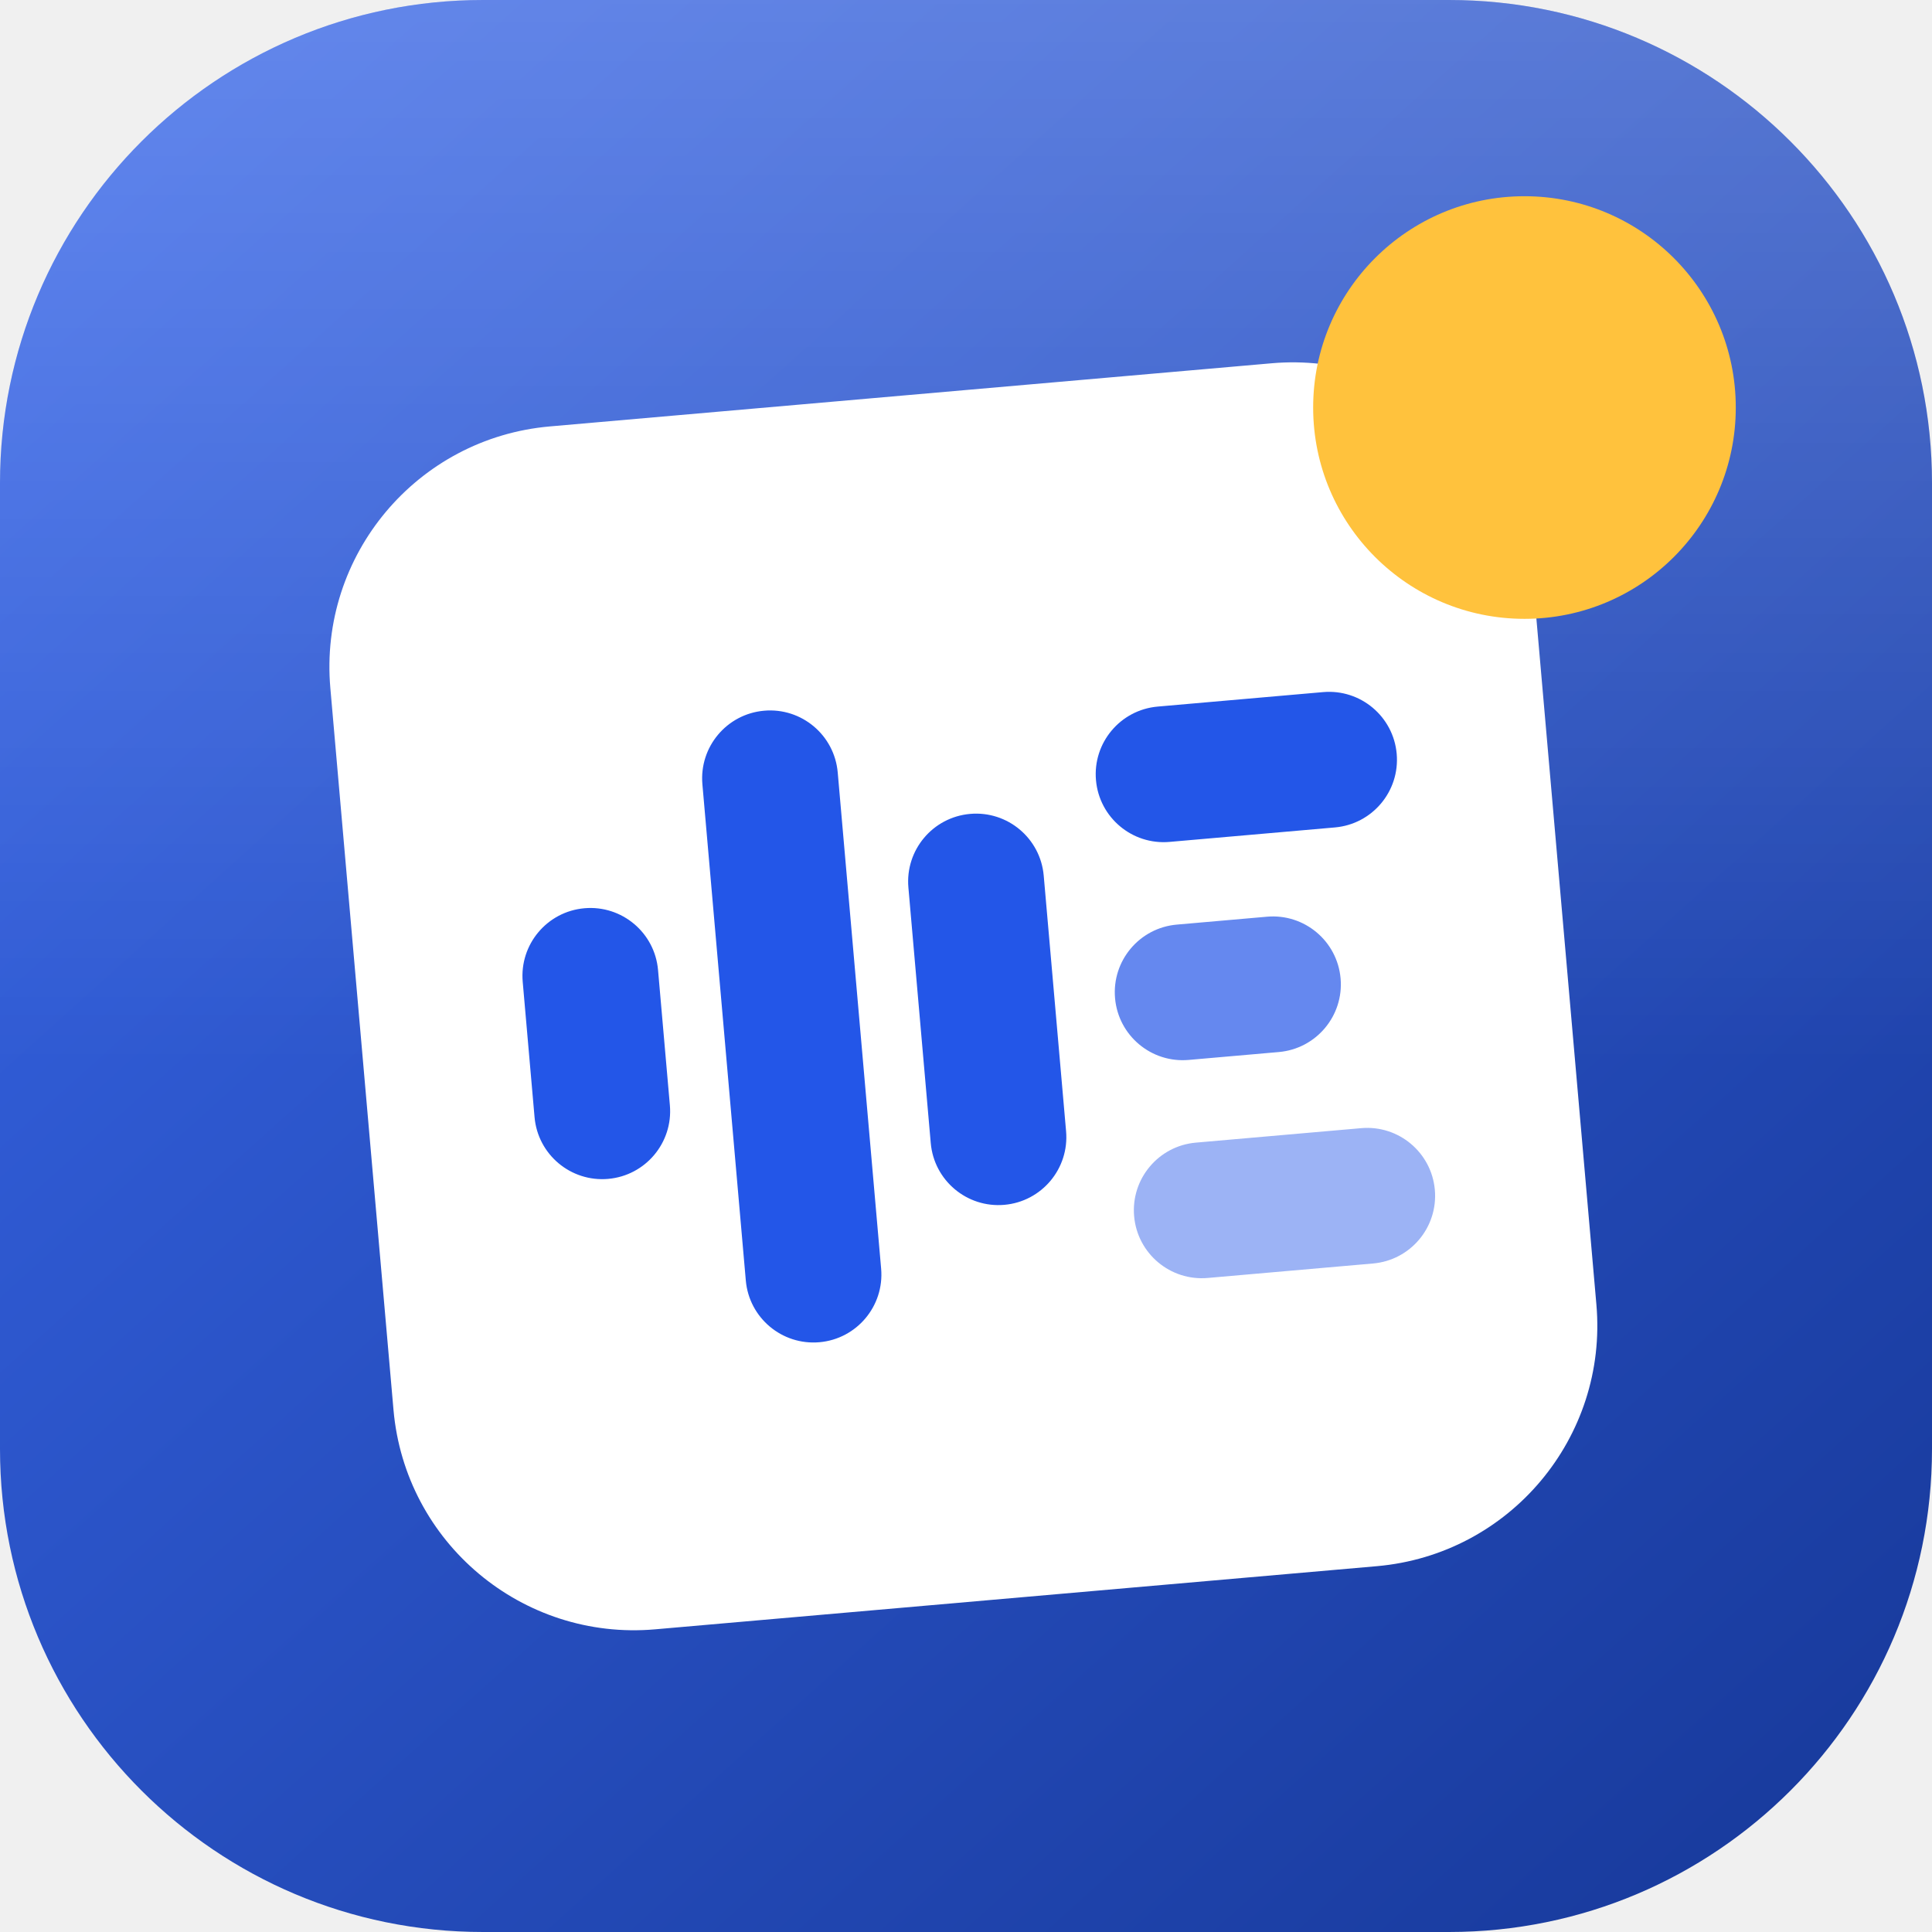
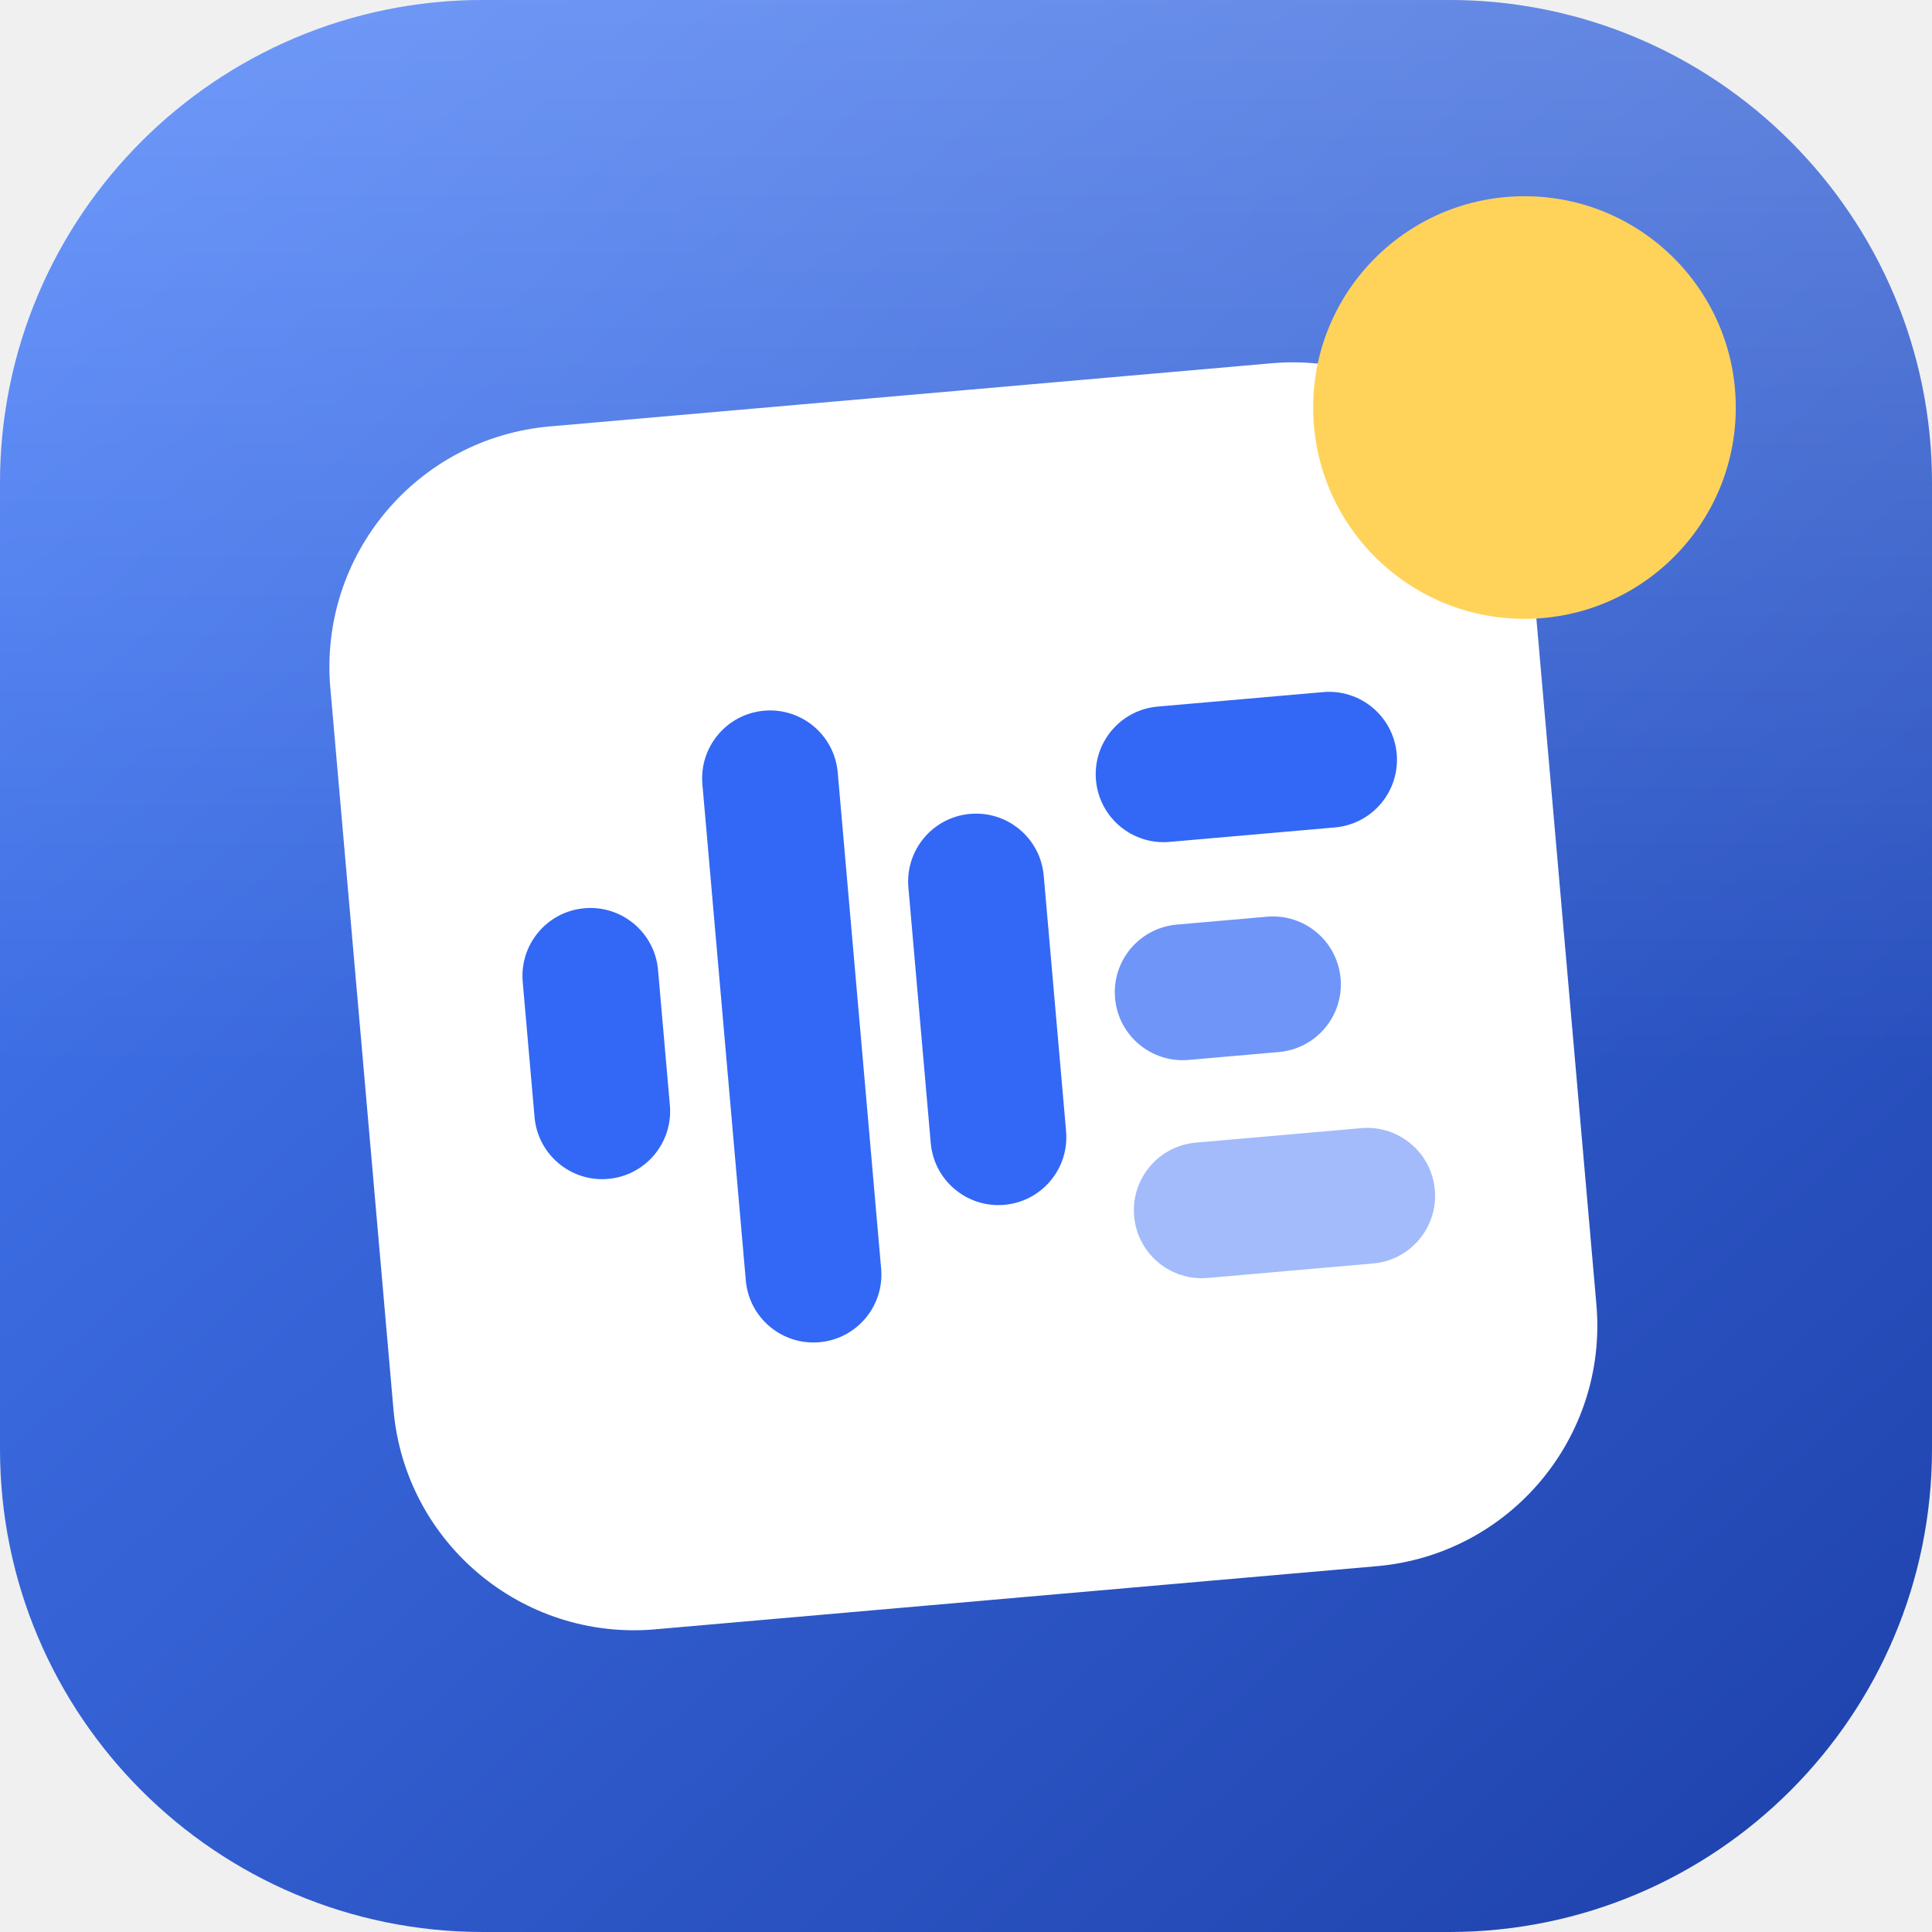
<svg xmlns="http://www.w3.org/2000/svg" viewBox="0 0 64 64">
  <defs>
    <linearGradient id="bw-bg" x1="0" y1="0" x2="0.9" y2="1">
-       <stop offset="0" stop-color="#3a69ec" />
-       <stop offset="1" stop-color="#183a9c" />
+       <stop offset="0" stop-color="#4a80fb" />
+       <stop offset="1" stop-color="#1f43ad" />
    </linearGradient>
    <linearGradient id="bw-hi" x1="0" y1="0" x2="0" y2="1">
      <stop offset="0" stop-color="#fff" stop-opacity=".22" />
      <stop offset=".55" stop-color="#fff" stop-opacity="0" />
    </linearGradient>
  </defs>
  <rect width="64" height="64" rx="16" fill="url(#bw-bg)" />
  <rect width="64" height="64" rx="16" fill="url(#bw-hi)" />
  <g transform="rotate(-5 32 34)">
    <rect x="12" y="13" width="40" height="40" rx="8" fill="#ffffff" />
-     <rect x="17.5" y="29" width="4.5" height="9" rx="2.25" fill="#2356e8" />
-     <rect x="24" y="23" width="4.5" height="21" rx="2.25" fill="#2356e8" />
-     <rect x="30.5" y="27" width="4.5" height="13" rx="2.25" fill="#2356e8" />
-     <rect x="37" y="24" width="10" height="4.5" rx="2.25" fill="#2356e8" />
-     <rect x="37" y="31.25" width="7.5" height="4.5" rx="2.25" fill="#2356e8" opacity=".7" />
-     <rect x="37" y="38.5" width="10" height="4.5" rx="2.25" fill="#2356e8" opacity=".45" />
+     <rect x="17.5" y="29" width="4.5" height="9" rx="2.25" fill="#3268f5" />
+     <rect x="24" y="23" width="4.5" height="21" rx="2.25" fill="#3268f5" />
+     <rect x="30.5" y="27" width="4.5" height="13" rx="2.25" fill="#3268f5" />
+     <rect x="37" y="24" width="10" height="4.5" rx="2.25" fill="#3268f5" />
+     <rect x="37" y="31.25" width="7.5" height="4.5" rx="2.25" fill="#3268f5" opacity=".7" />
+     <rect x="37" y="38.5" width="10" height="4.5" rx="2.25" fill="#3268f5" opacity=".45" />
  </g>
-   <circle cx="50.5" cy="13.5" r="7" fill="#ffc23d" />
+   <circle cx="50.5" cy="13.5" r="7" fill="#ffd35a" />
</svg>
